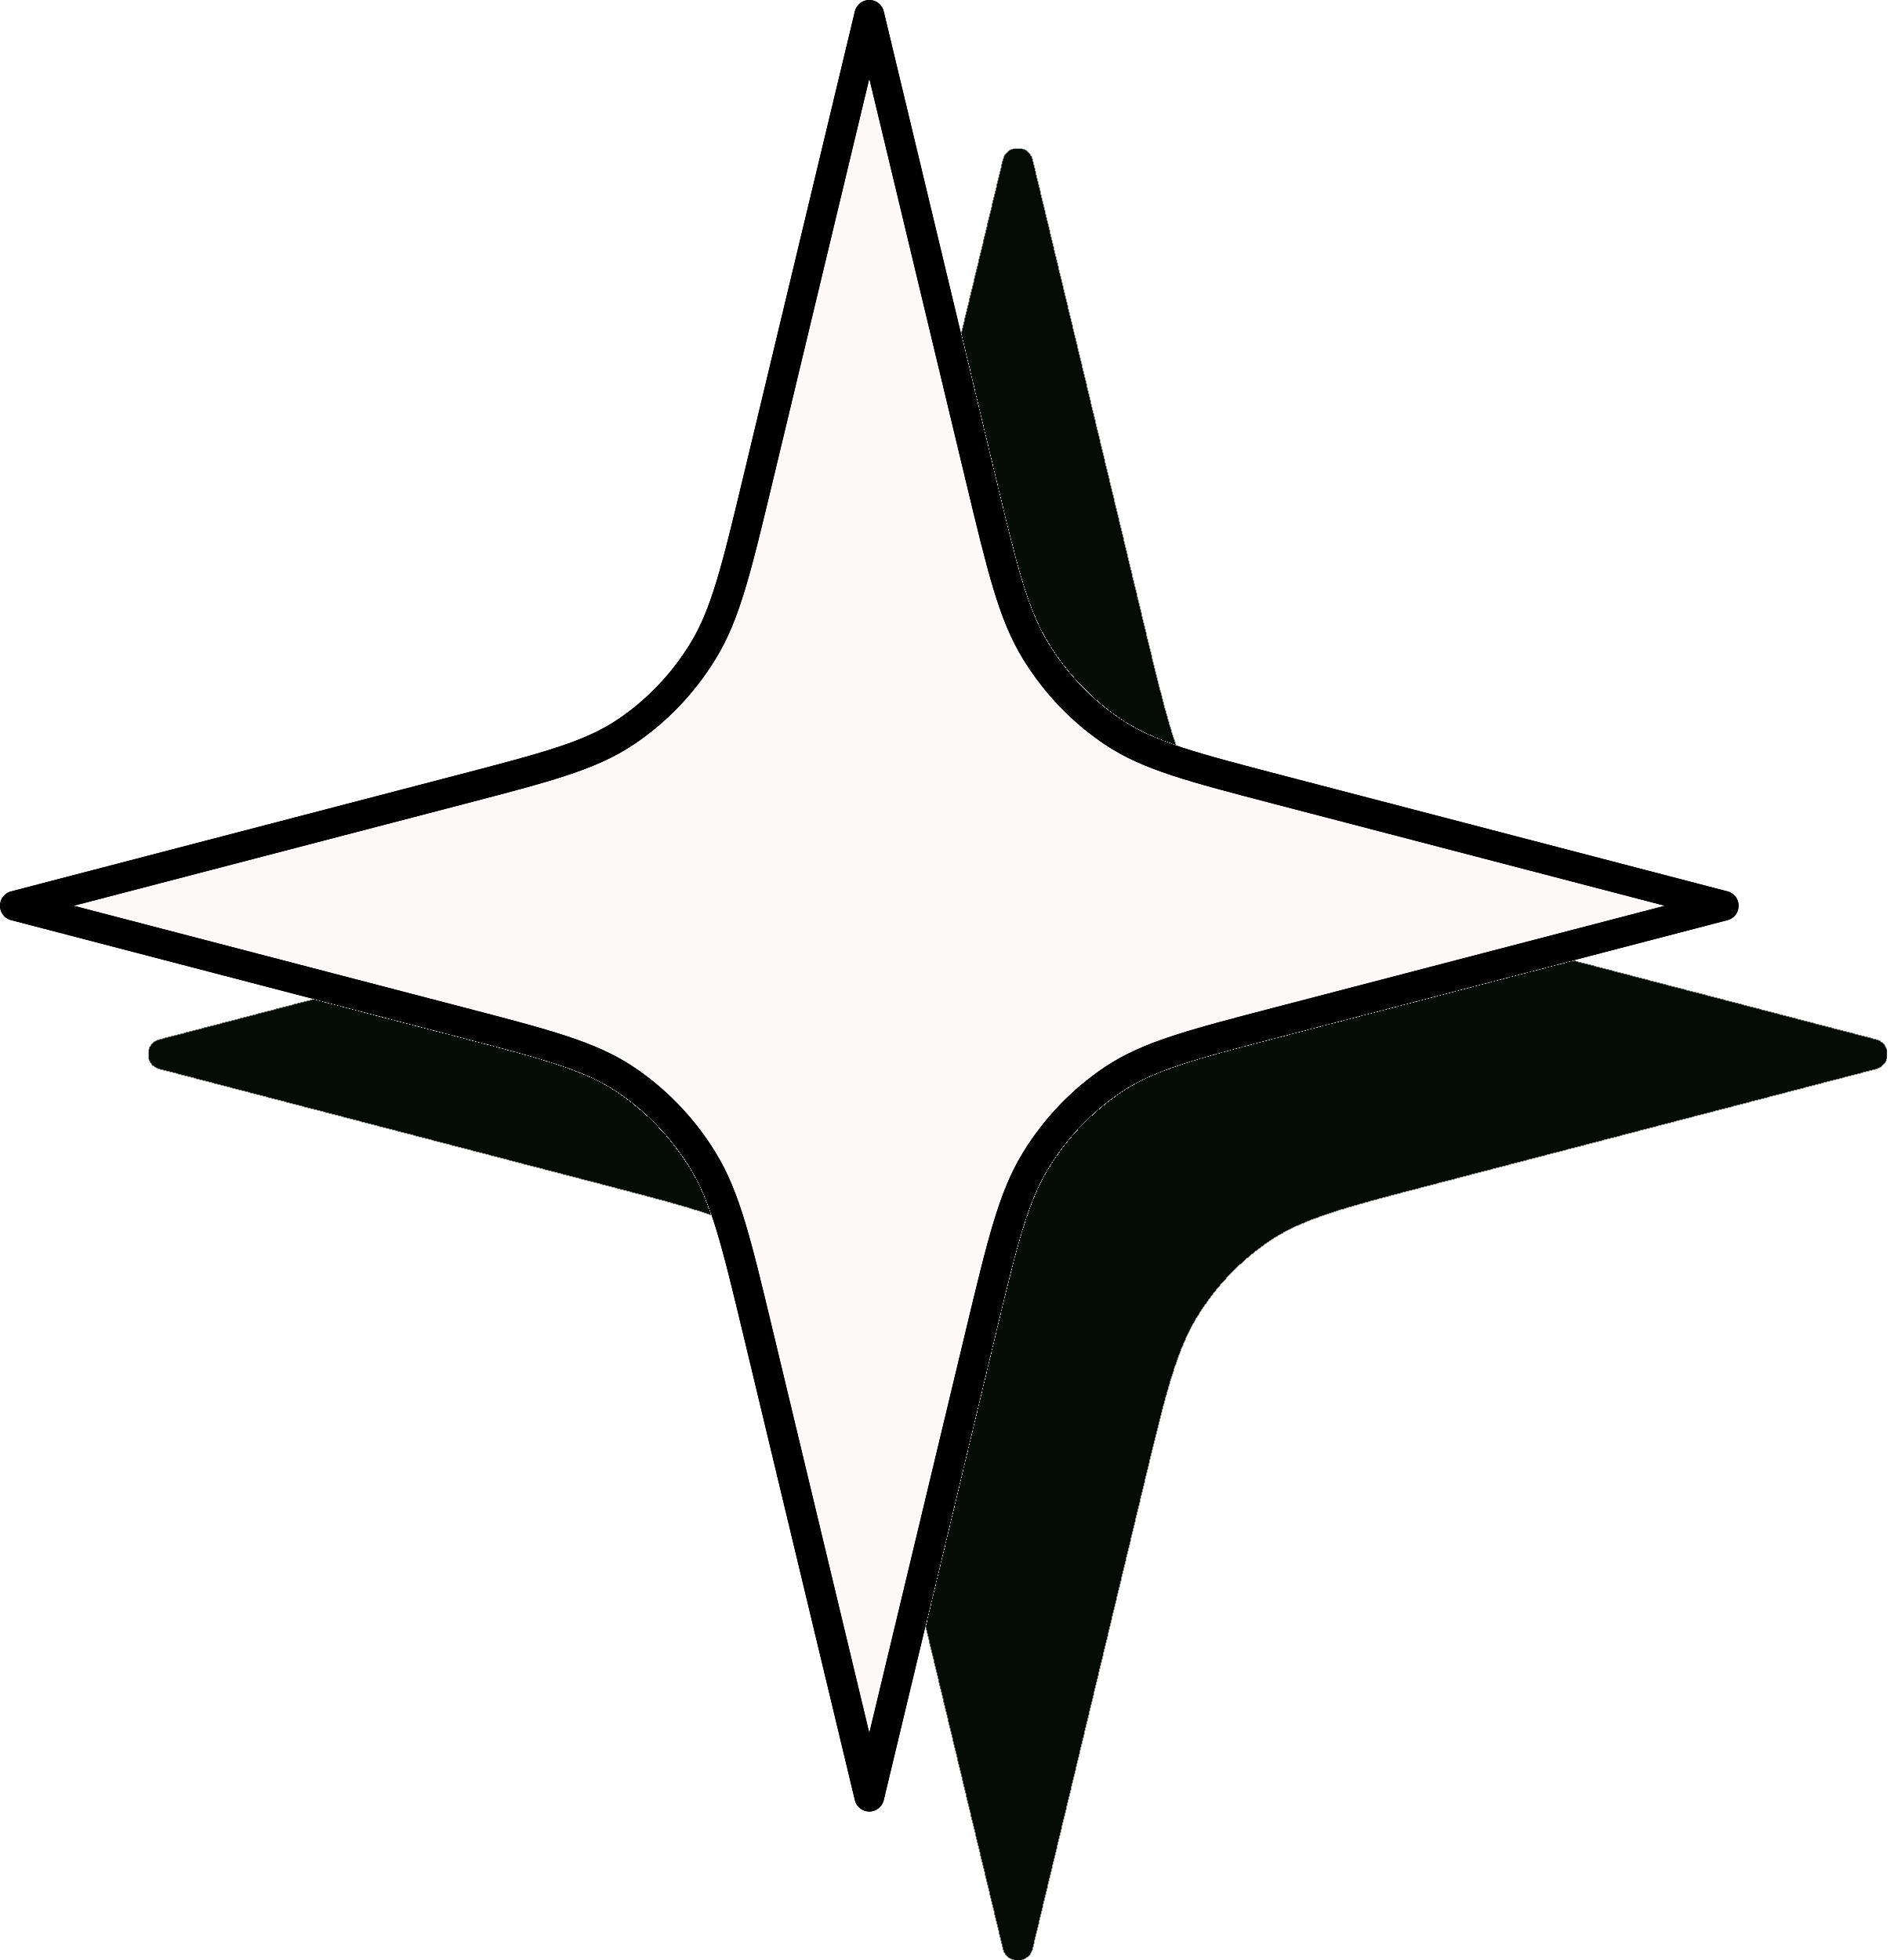
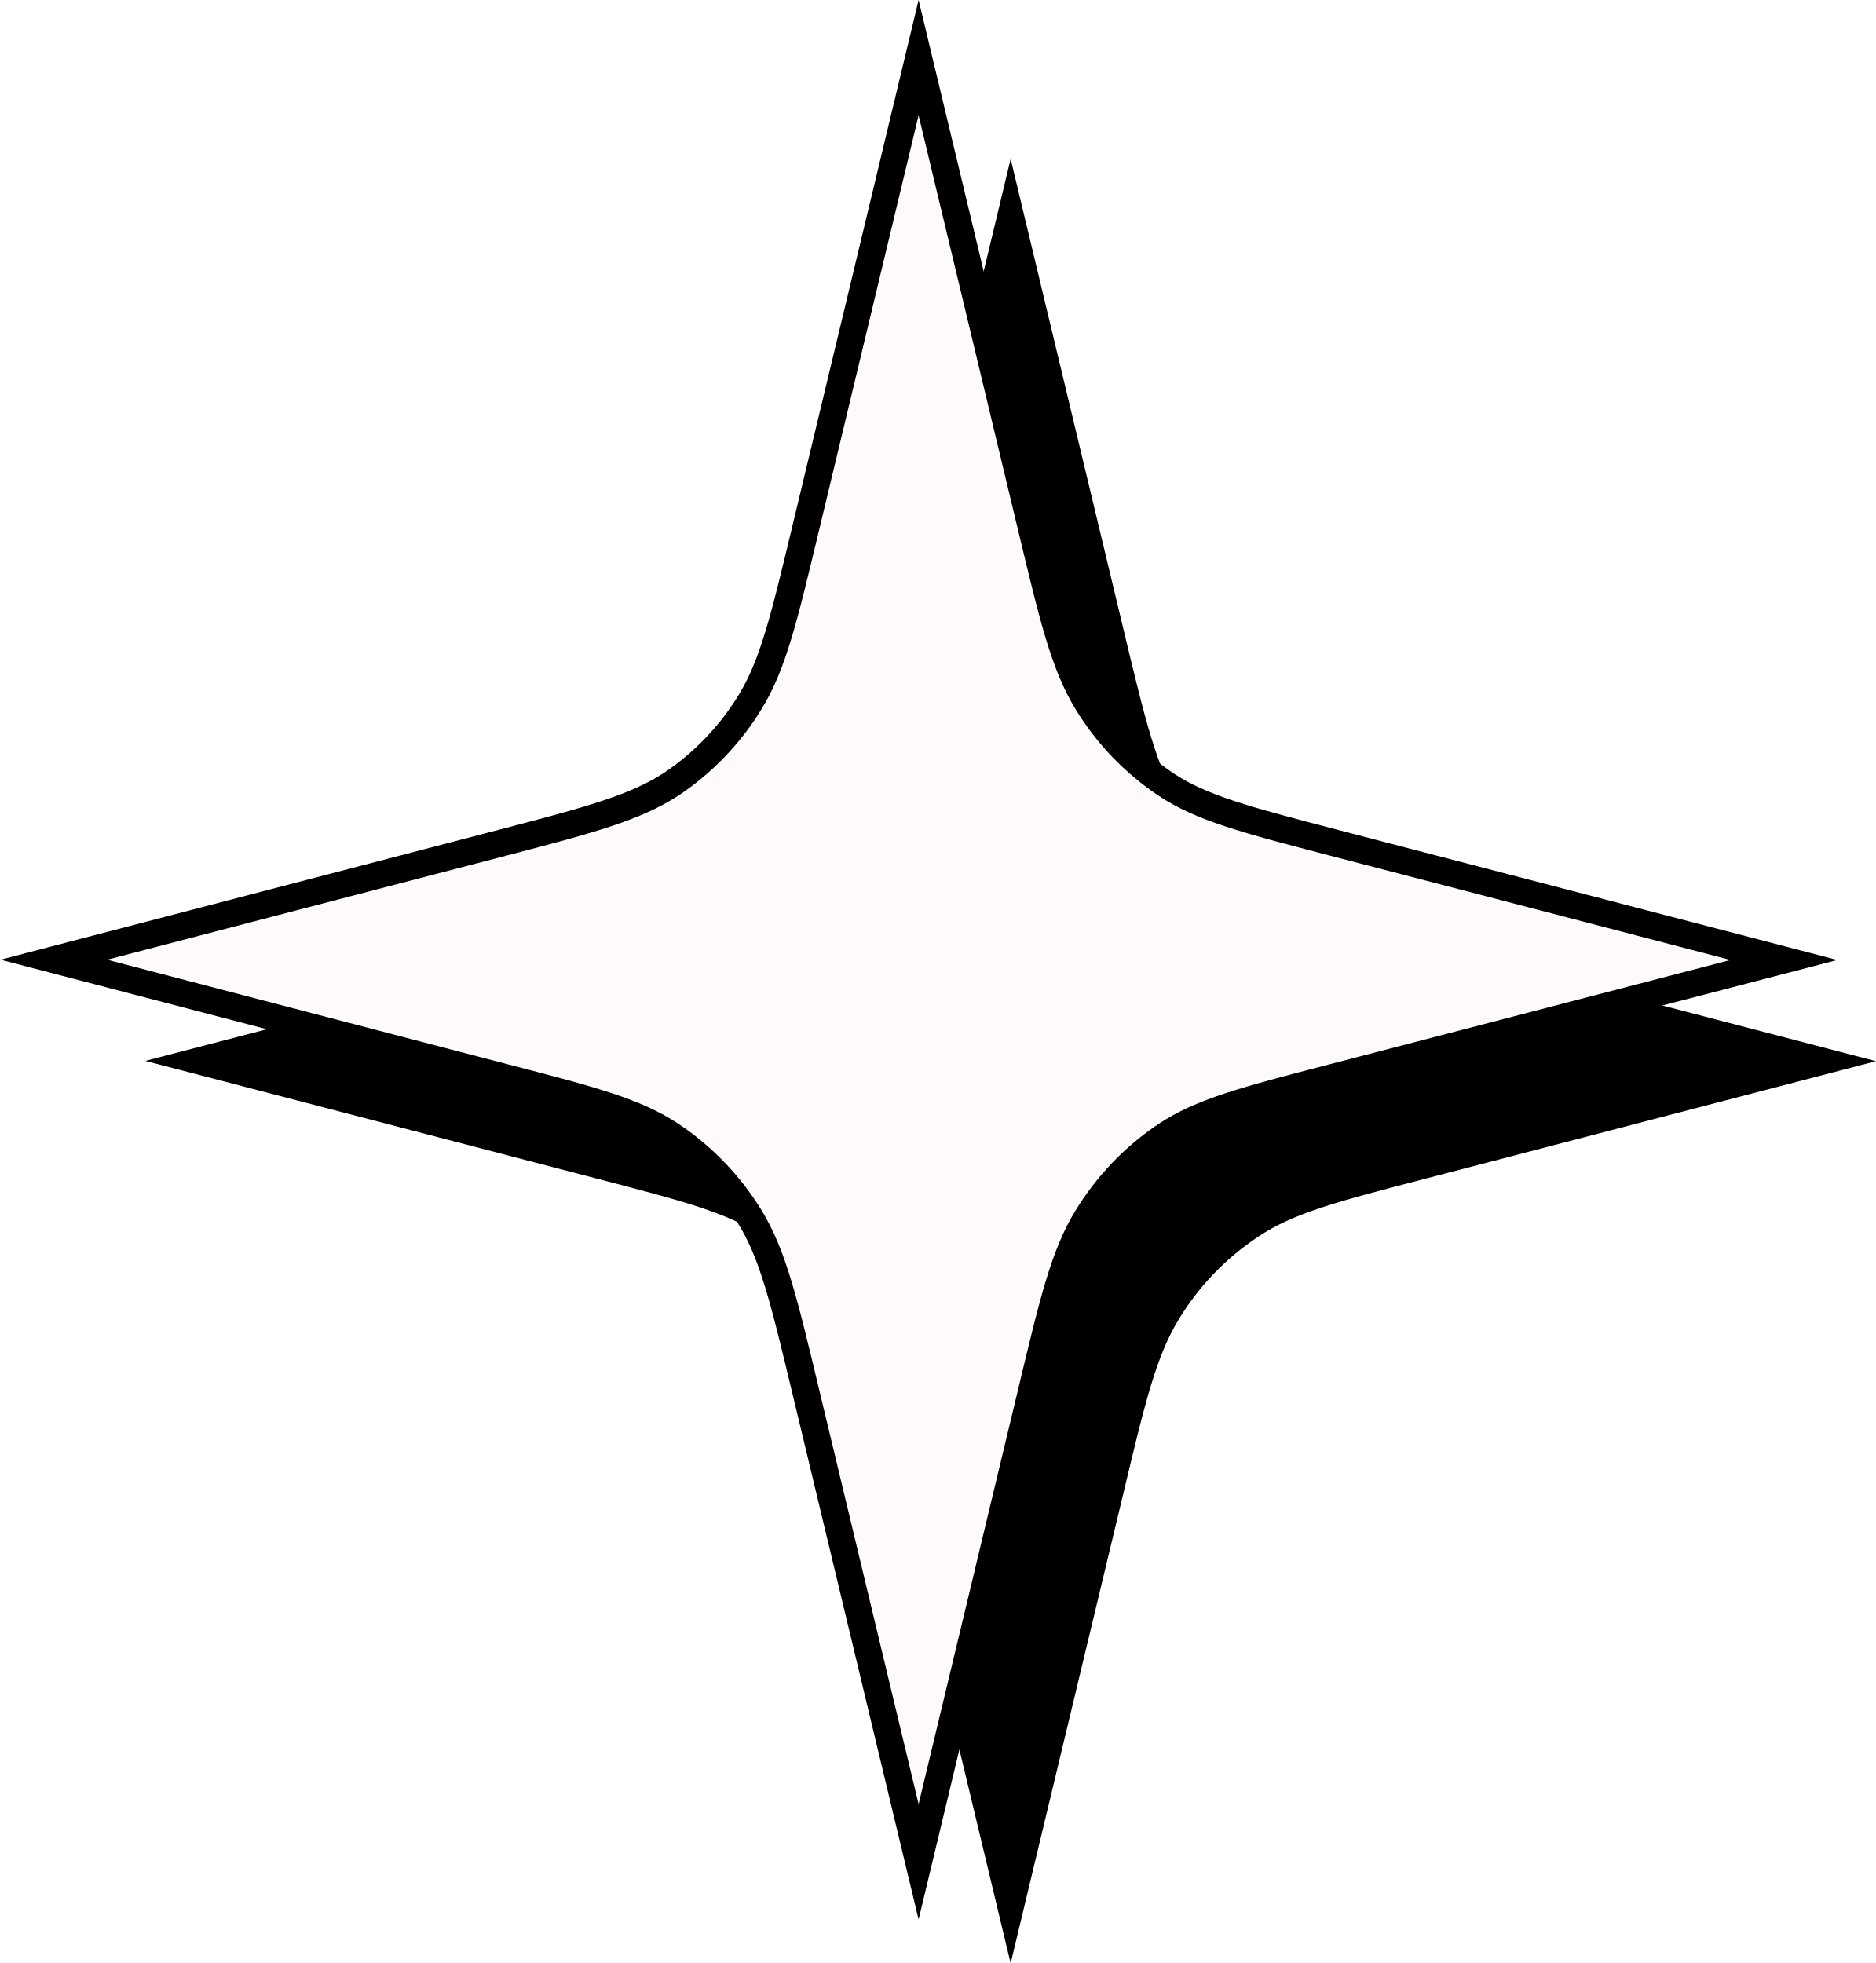
- <svg xmlns="http://www.w3.org/2000/svg" width="128" height="132" viewBox="0 0 128 132" fill="none">
-   <g filter="url(#filter0_d_392_115)">
-     <path d="M58.551 1L66.041 32.236C67.503 38.331 68.234 41.379 69.756 43.858C71.102 46.052 72.889 47.915 74.993 49.319C77.371 50.905 80.295 51.667 86.141 53.191L116.102 61L86.141 68.809C80.295 70.333 77.371 71.095 74.993 72.681C72.889 74.085 71.102 75.948 69.756 78.141C68.234 80.621 67.503 83.669 66.041 89.764L58.551 121L51.061 89.764C49.599 83.669 48.868 80.621 47.346 78.141C46 75.948 44.213 74.085 42.109 72.681C39.731 71.095 36.807 70.333 30.961 68.809L1 61L30.961 53.191C36.807 51.667 39.731 50.905 42.109 49.319C44.213 47.915 46 46.052 47.346 43.858C48.868 41.379 49.599 38.331 51.061 32.236L58.551 1Z" fill="#FDF9F9" />
-     <path d="M58.551 1L66.041 32.236C67.503 38.331 68.234 41.379 69.756 43.858C71.102 46.052 72.889 47.915 74.993 49.319C77.371 50.905 80.295 51.667 86.141 53.191L116.102 61L86.141 68.809C80.295 70.333 77.371 71.095 74.993 72.681C72.889 74.085 71.102 75.948 69.756 78.141C68.234 80.621 67.503 83.669 66.041 89.764L58.551 121L51.061 89.764C49.599 83.669 48.868 80.621 47.346 78.141C46 75.948 44.213 74.085 42.109 72.681C39.731 71.095 36.807 70.333 30.961 68.809L1 61L30.961 53.191C36.807 51.667 39.731 50.905 42.109 49.319C44.213 47.915 46 46.052 47.346 43.858C48.868 41.379 49.599 38.331 51.061 32.236L58.551 1Z" fill="#FDF9F9" />
-     <path d="M58.551 1L66.041 32.236C67.503 38.331 68.234 41.379 69.756 43.858C71.102 46.052 72.889 47.915 74.993 49.319C77.371 50.905 80.295 51.667 86.141 53.191L116.102 61L86.141 68.809C80.295 70.333 77.371 71.095 74.993 72.681C72.889 74.085 71.102 75.948 69.756 78.141C68.234 80.621 67.503 83.669 66.041 89.764L58.551 121L51.061 89.764C49.599 83.669 48.868 80.621 47.346 78.141C46 75.948 44.213 74.085 42.109 72.681C39.731 71.095 36.807 70.333 30.961 68.809L1 61L30.961 53.191C36.807 51.667 39.731 50.905 42.109 49.319C44.213 47.915 46 46.052 47.346 43.858C48.868 41.379 49.599 38.331 51.061 32.236L58.551 1Z" stroke="black" stroke-width="2" stroke-linecap="round" stroke-linejoin="round" />
-     <path d="M58.551 1L66.041 32.236C67.503 38.331 68.234 41.379 69.756 43.858C71.102 46.052 72.889 47.915 74.993 49.319C77.371 50.905 80.295 51.667 86.141 53.191L116.102 61L86.141 68.809C80.295 70.333 77.371 71.095 74.993 72.681C72.889 74.085 71.102 75.948 69.756 78.141C68.234 80.621 67.503 83.669 66.041 89.764L58.551 121L51.061 89.764C49.599 83.669 48.868 80.621 47.346 78.141C46 75.948 44.213 74.085 42.109 72.681C39.731 71.095 36.807 70.333 30.961 68.809L1 61L30.961 53.191C36.807 51.667 39.731 50.905 42.109 49.319C44.213 47.915 46 46.052 47.346 43.858C48.868 41.379 49.599 38.331 51.061 32.236L58.551 1Z" stroke="black" stroke-width="2" stroke-linecap="round" stroke-linejoin="round" />
+ <svg xmlns="http://www.w3.org/2000/svg" viewBox="0 0 139.4 145.88">
+   <defs>
+     <style>.cls-1{fill:#fdfaf9;stroke:#000;stroke-miterlimit:10;stroke-width:2px;}</style>
+   </defs>
+   <g id="Layer_2" data-name="Layer 2">
+     <g id="Layer_1-2" data-name="Layer 1">
+       <path d="M75.1,11.81l8.37,34.9c1.63,6.81,2.45,10.21,4.15,13a19.6,19.6,0,0,0,5.85,6.1c2.66,1.78,5.92,2.63,12.46,4.33l33.47,8.72-33.47,8.73c-6.54,1.7-9.8,2.55-12.46,4.33A19.49,19.49,0,0,0,87.62,98c-1.7,2.77-2.52,6.17-4.15,13l-8.37,34.9L66.73,111c-1.63-6.81-2.45-10.21-4.15-13a19.49,19.49,0,0,0-5.85-6.1c-2.66-1.78-5.92-2.63-12.45-4.33L10.8,78.84l33.48-8.72c6.53-1.7,9.79-2.55,12.45-4.33a19.6,19.6,0,0,0,5.85-6.1c1.7-2.77,2.52-6.17,4.15-13Z" />
+       <path class="cls-1" d="M68.26,4.29l8.37,34.9c1.63,6.8,2.45,10.21,4.15,13a19.7,19.7,0,0,0,5.85,6.1c2.66,1.77,5.92,2.62,12.46,4.33l33.47,8.72L99.09,80.05c-6.54,1.7-9.8,2.55-12.46,4.32a19.7,19.7,0,0,0-5.85,6.1c-1.7,2.77-2.52,6.18-4.15,13l-8.37,34.89-8.37-34.89c-1.63-6.81-2.45-10.22-4.15-13a19.7,19.7,0,0,0-5.85-6.1C47.23,82.6,44,81.75,37.44,80.05L4,71.32,37.44,62.6C44,60.89,47.23,60,49.89,58.27a19.7,19.7,0,0,0,5.85-6.1c1.7-2.77,2.52-6.18,4.15-13Z" />
+     </g>
  </g>
-   <defs>
-     <filter id="filter0_d_392_115" x="0" y="0" width="127.102" height="132" filterUnits="userSpaceOnUse" color-interpolation-filters="sRGB">
-       <feFlood flood-opacity="0" result="BackgroundImageFix" />
-       <feColorMatrix in="SourceAlpha" type="matrix" values="0 0 0 0 0 0 0 0 0 0 0 0 0 0 0 0 0 0 127 0" result="hardAlpha" />
-       <feOffset dx="10" dy="10" />
-       <feComposite in2="hardAlpha" operator="out" />
-       <feColorMatrix type="matrix" values="0 0 0 0 0.02 0 0 0 0 0.043 0 0 0 0 0.024 0 0 0 1 0" />
-       <feBlend mode="normal" in2="BackgroundImageFix" result="effect1_dropShadow_392_115" />
-       <feBlend mode="normal" in="SourceGraphic" in2="effect1_dropShadow_392_115" result="shape" />
-     </filter>
-   </defs>
</svg>
